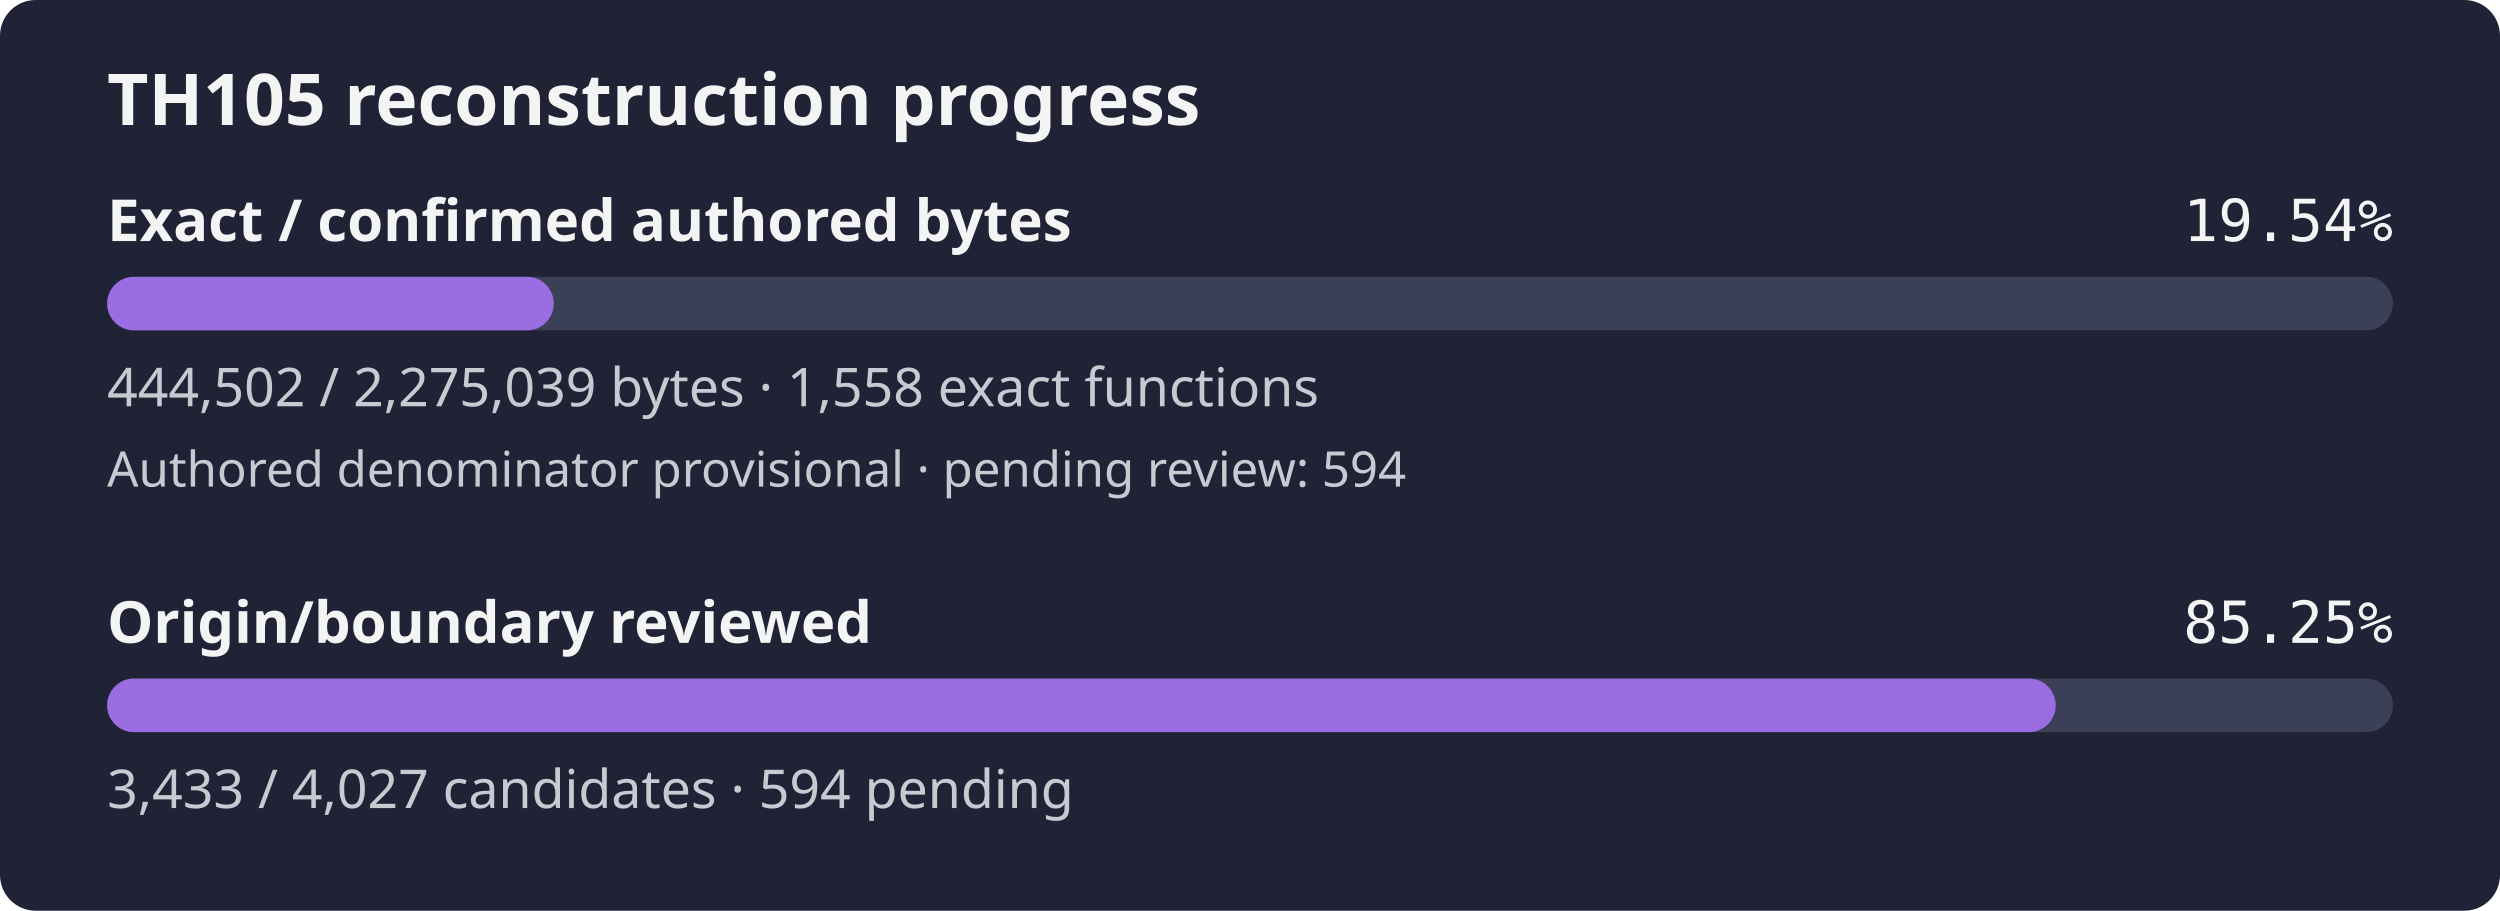
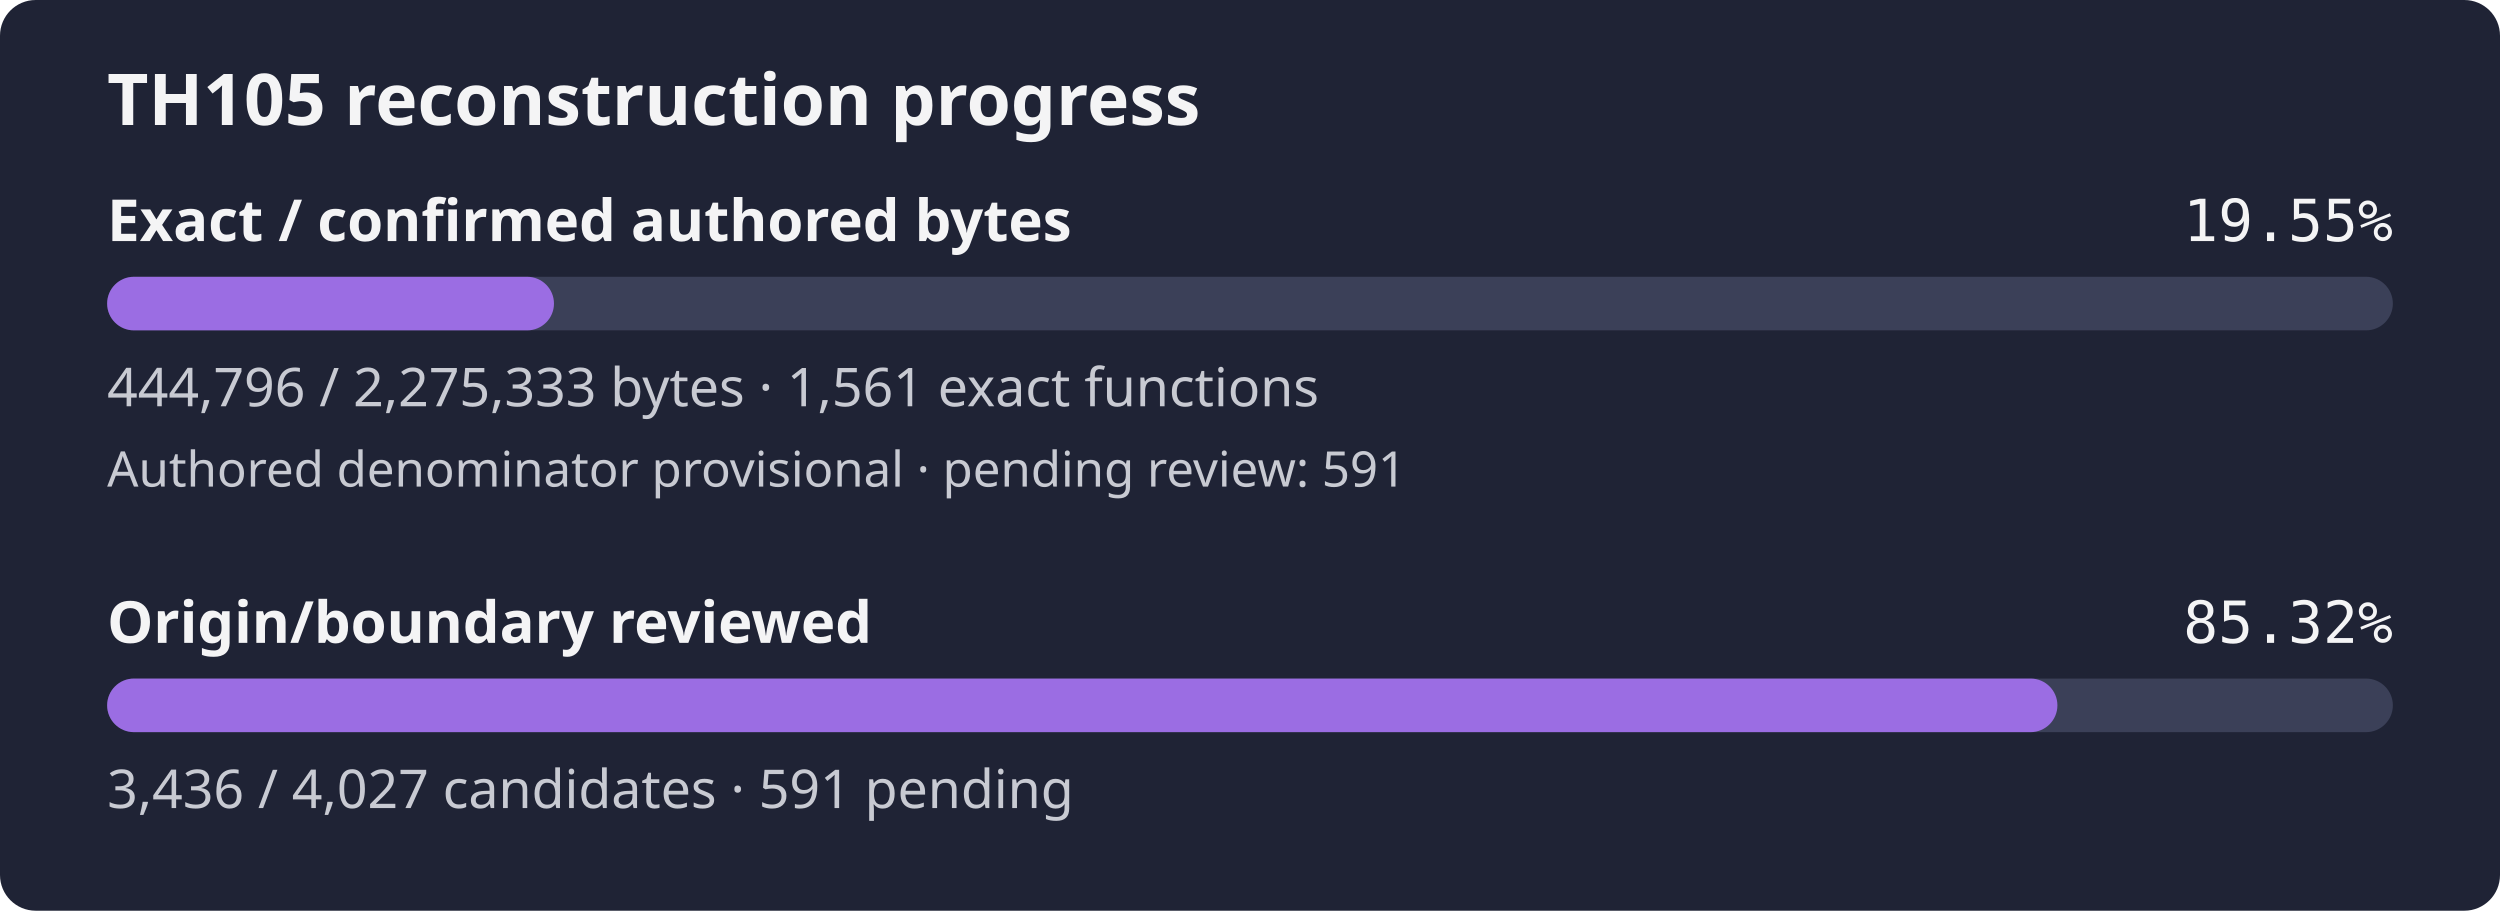
- <svg xmlns="http://www.w3.org/2000/svg" width="560" height="204" viewBox="0 0 560 204" role="img" aria-label="TH105 reconstruction progress: 19.54% of confirmed authored bytes exact; authored denominator provisional, origin review 85.25%">
+ <svg xmlns="http://www.w3.org/2000/svg" width="560" height="204" viewBox="0 0 560 204" role="img" aria-label="TH105 reconstruction progress: 19.55% of confirmed authored bytes exact; authored denominator provisional, origin review 85.32%">
  <rect width="560" height="204" rx="8" fill="#1f2335" />
  <text x="24" y="28" fill="#f4f4f5" font-family="sans-serif" font-size="16" font-weight="600">TH105 reconstruction progress</text>
  <text x="24" y="54" fill="#f4f4f5" font-family="sans-serif" font-size="13" font-weight="600">Exact / confirmed authored bytes</text>
-   <text x="536" y="54" fill="#f4f4f5" text-anchor="end" font-family="monospace" font-size="13">19.54%</text>
+   <text x="536" y="54" fill="#f4f4f5" text-anchor="end" font-family="monospace" font-size="13">19.55%</text>
  <rect id="exact-track" x="24" y="62" width="512" height="12" rx="6" fill="#3b4058" />
-   <rect id="exact-fill" x="24" y="62" width="100.04" height="12" rx="6" fill="#9b6de3" />
-   <text x="24" y="91" fill="#c8cad2" font-family="sans-serif" font-size="12">444,502 / 2,275,039 bytes · 1,558 exact functions</text>
-   <text x="24" y="109" fill="#c8cad2" font-family="sans-serif" font-size="11">Authored denominator provisional · pending review: 594</text>
+   <rect id="exact-fill" x="24" y="62" width="100.09" height="12" rx="6" fill="#9b6de3" />
+   <text x="24" y="91" fill="#c8cad2" font-family="sans-serif" font-size="12">444,796 / 2,275,333 bytes · 1,561 exact functions</text>
+   <text x="24" y="109" fill="#c8cad2" font-family="sans-serif" font-size="11">Authored denominator provisional · pending review: 591</text>
  <text x="24" y="144" fill="#f4f4f5" font-family="sans-serif" font-size="13" font-weight="600">Origin/boundary reviewed</text>
-   <text x="536" y="144" fill="#f4f4f5" text-anchor="end" font-family="monospace" font-size="13">85.25%</text>
+   <text x="536" y="144" fill="#f4f4f5" text-anchor="end" font-family="monospace" font-size="13">85.32%</text>
  <rect id="review-track" x="24" y="152" width="512" height="12" rx="6" fill="#3b4058" />
-   <rect id="review-fill" x="24" y="152" width="436.48" height="12" rx="6" fill="#9b6de3" />
-   <text x="24" y="181" fill="#c8cad2" font-family="sans-serif" font-size="12">3,433 / 4,027 candidates · 594 pending</text>
+   <rect id="review-fill" x="24" y="152" width="436.86" height="12" rx="6" fill="#9b6de3" />
+   <text x="24" y="181" fill="#c8cad2" font-family="sans-serif" font-size="12">3,436 / 4,027 candidates · 591 pending</text>
</svg>
